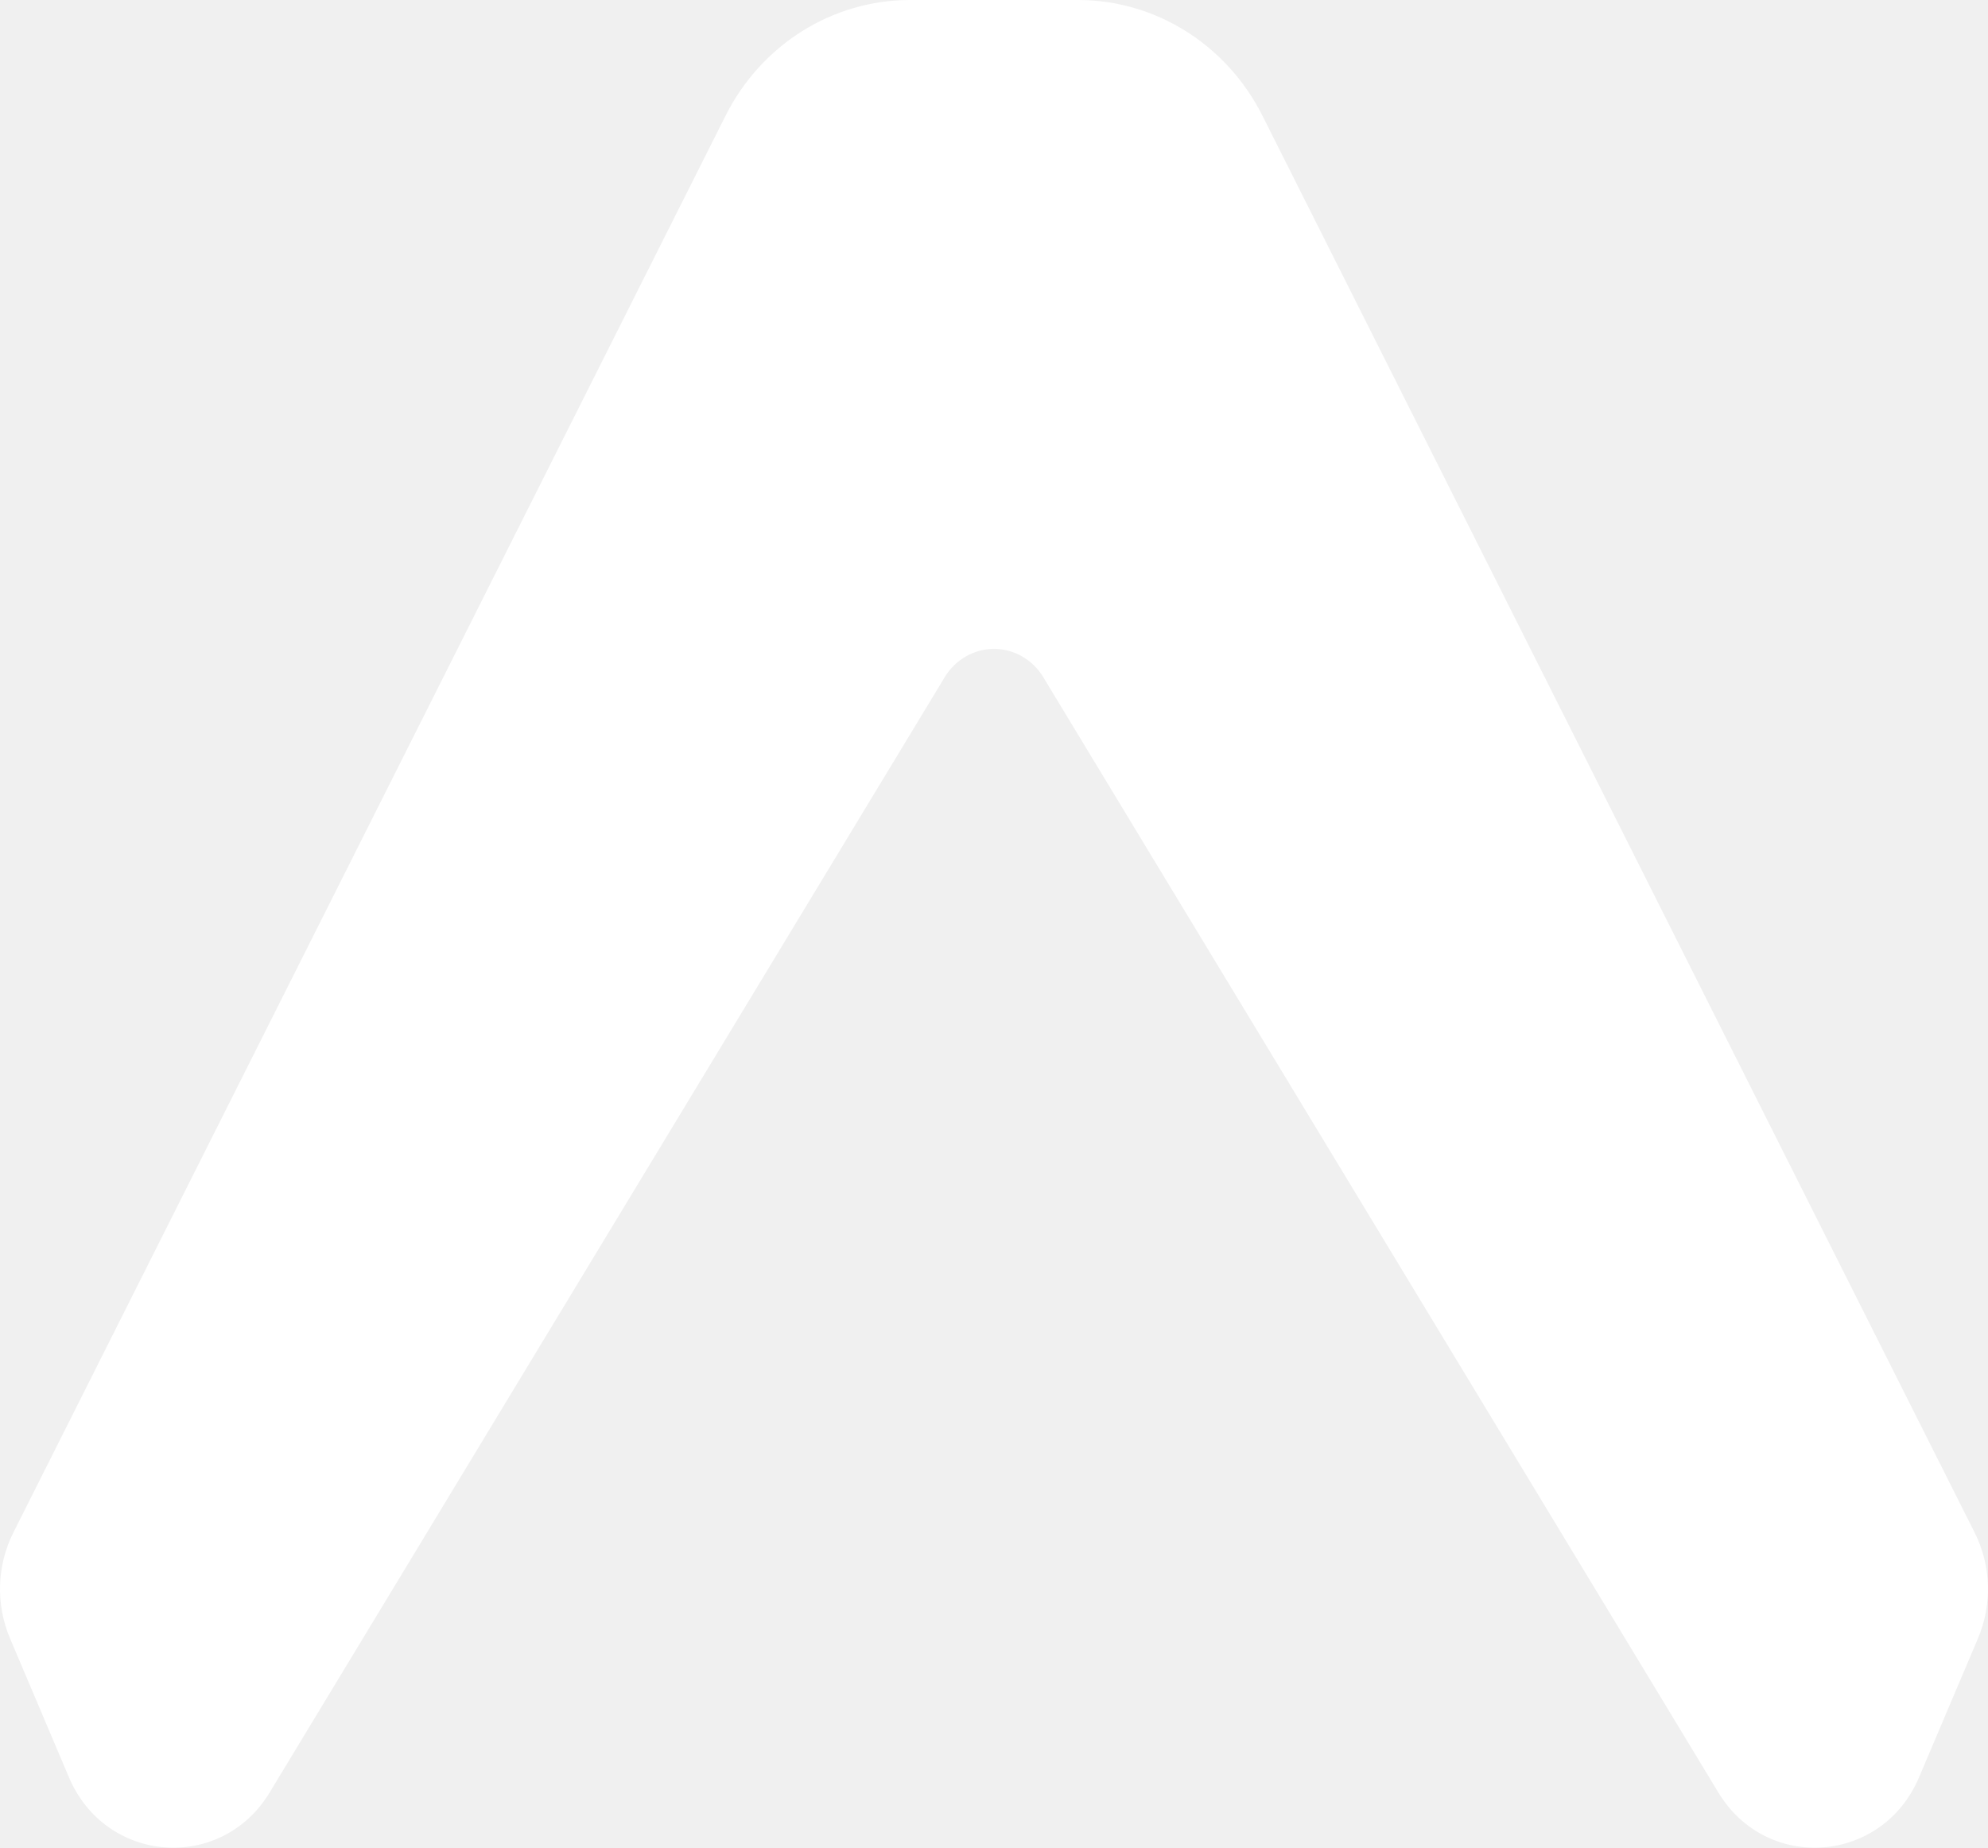
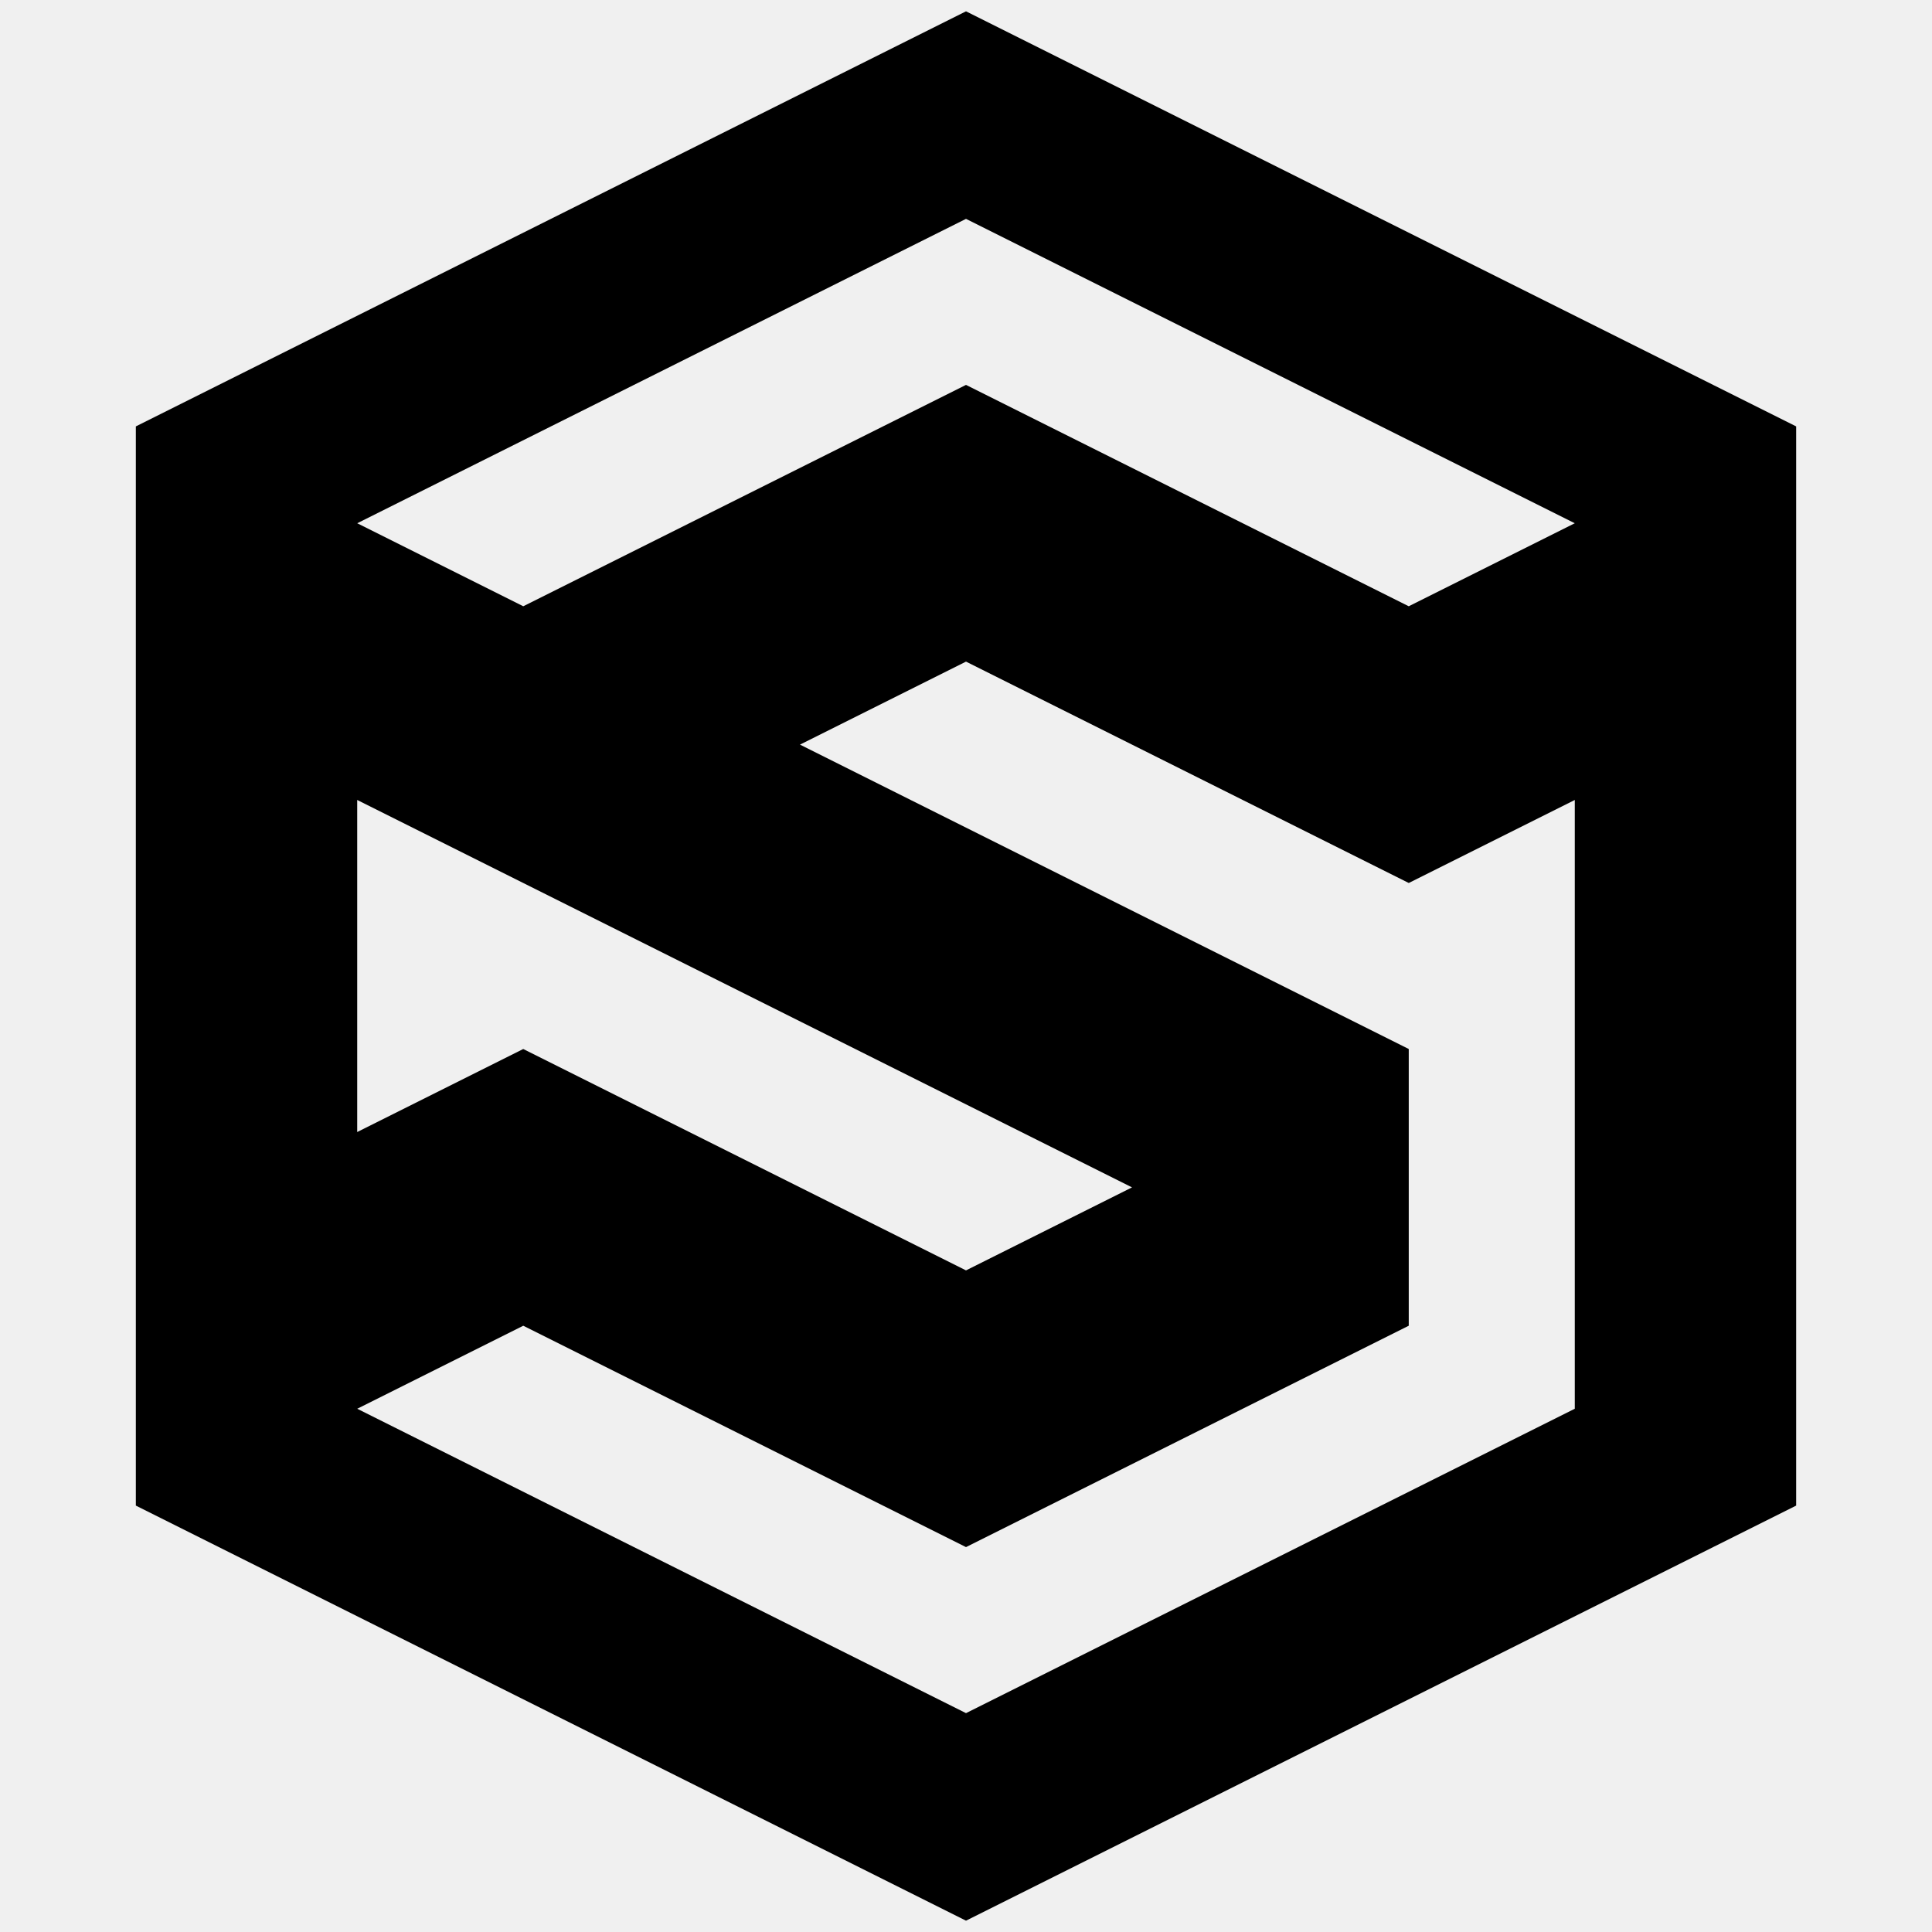
- <svg xmlns="http://www.w3.org/2000/svg" width="652" height="606" viewBox="0 0 652 606" fill="none">
-   <path d="M353.554 0H298.446C273.006 0 249.684 14.635 237.962 37.954L4.38 502.646C-1.043 513.435 -1.451 526.178 3.272 537.313L22.612 582.918C34.648 611.297 72.54 614.156 88.441 587.885L309.863 222.063C313.34 216.317 319.439 212.826 326 212.826C332.561 212.826 338.659 216.317 342.137 222.063L563.559 587.885C579.46 614.156 617.352 611.297 629.388 582.918L648.728 537.313C653.451 526.178 653.043 513.435 647.62 502.646L414.038 37.954C402.316 14.635 378.994 0 353.554 0Z" fill="white" />
+ <svg xmlns="http://www.w3.org/2000/svg" width="1024" height="1024" viewBox="0 0 1024 1024" version="1.1" xml:space="preserve" style="fill-rule:evenodd;clip-rule:evenodd;stroke-linejoin:round;stroke-miterlimit:2;">
+   <path d="M512,6L952,226L952,798L512,1018L72,798L72,226L512,6ZM189.333,424L189.333,600L277.333,556L512,673.333L600,629.333L189.333,424ZM512,350.667L424,394.667L746.667,556L746.667,702.667L512,820L277.333,702.667L189.333,746.667L512,908L834.667,746.667L834.667,424L746.667,468L512,350.667ZM189.333,277.333L277.333,321.333L512,204L746.667,321.333L834.667,277.333L512,116L189.333,277.333Z" />
</svg>
